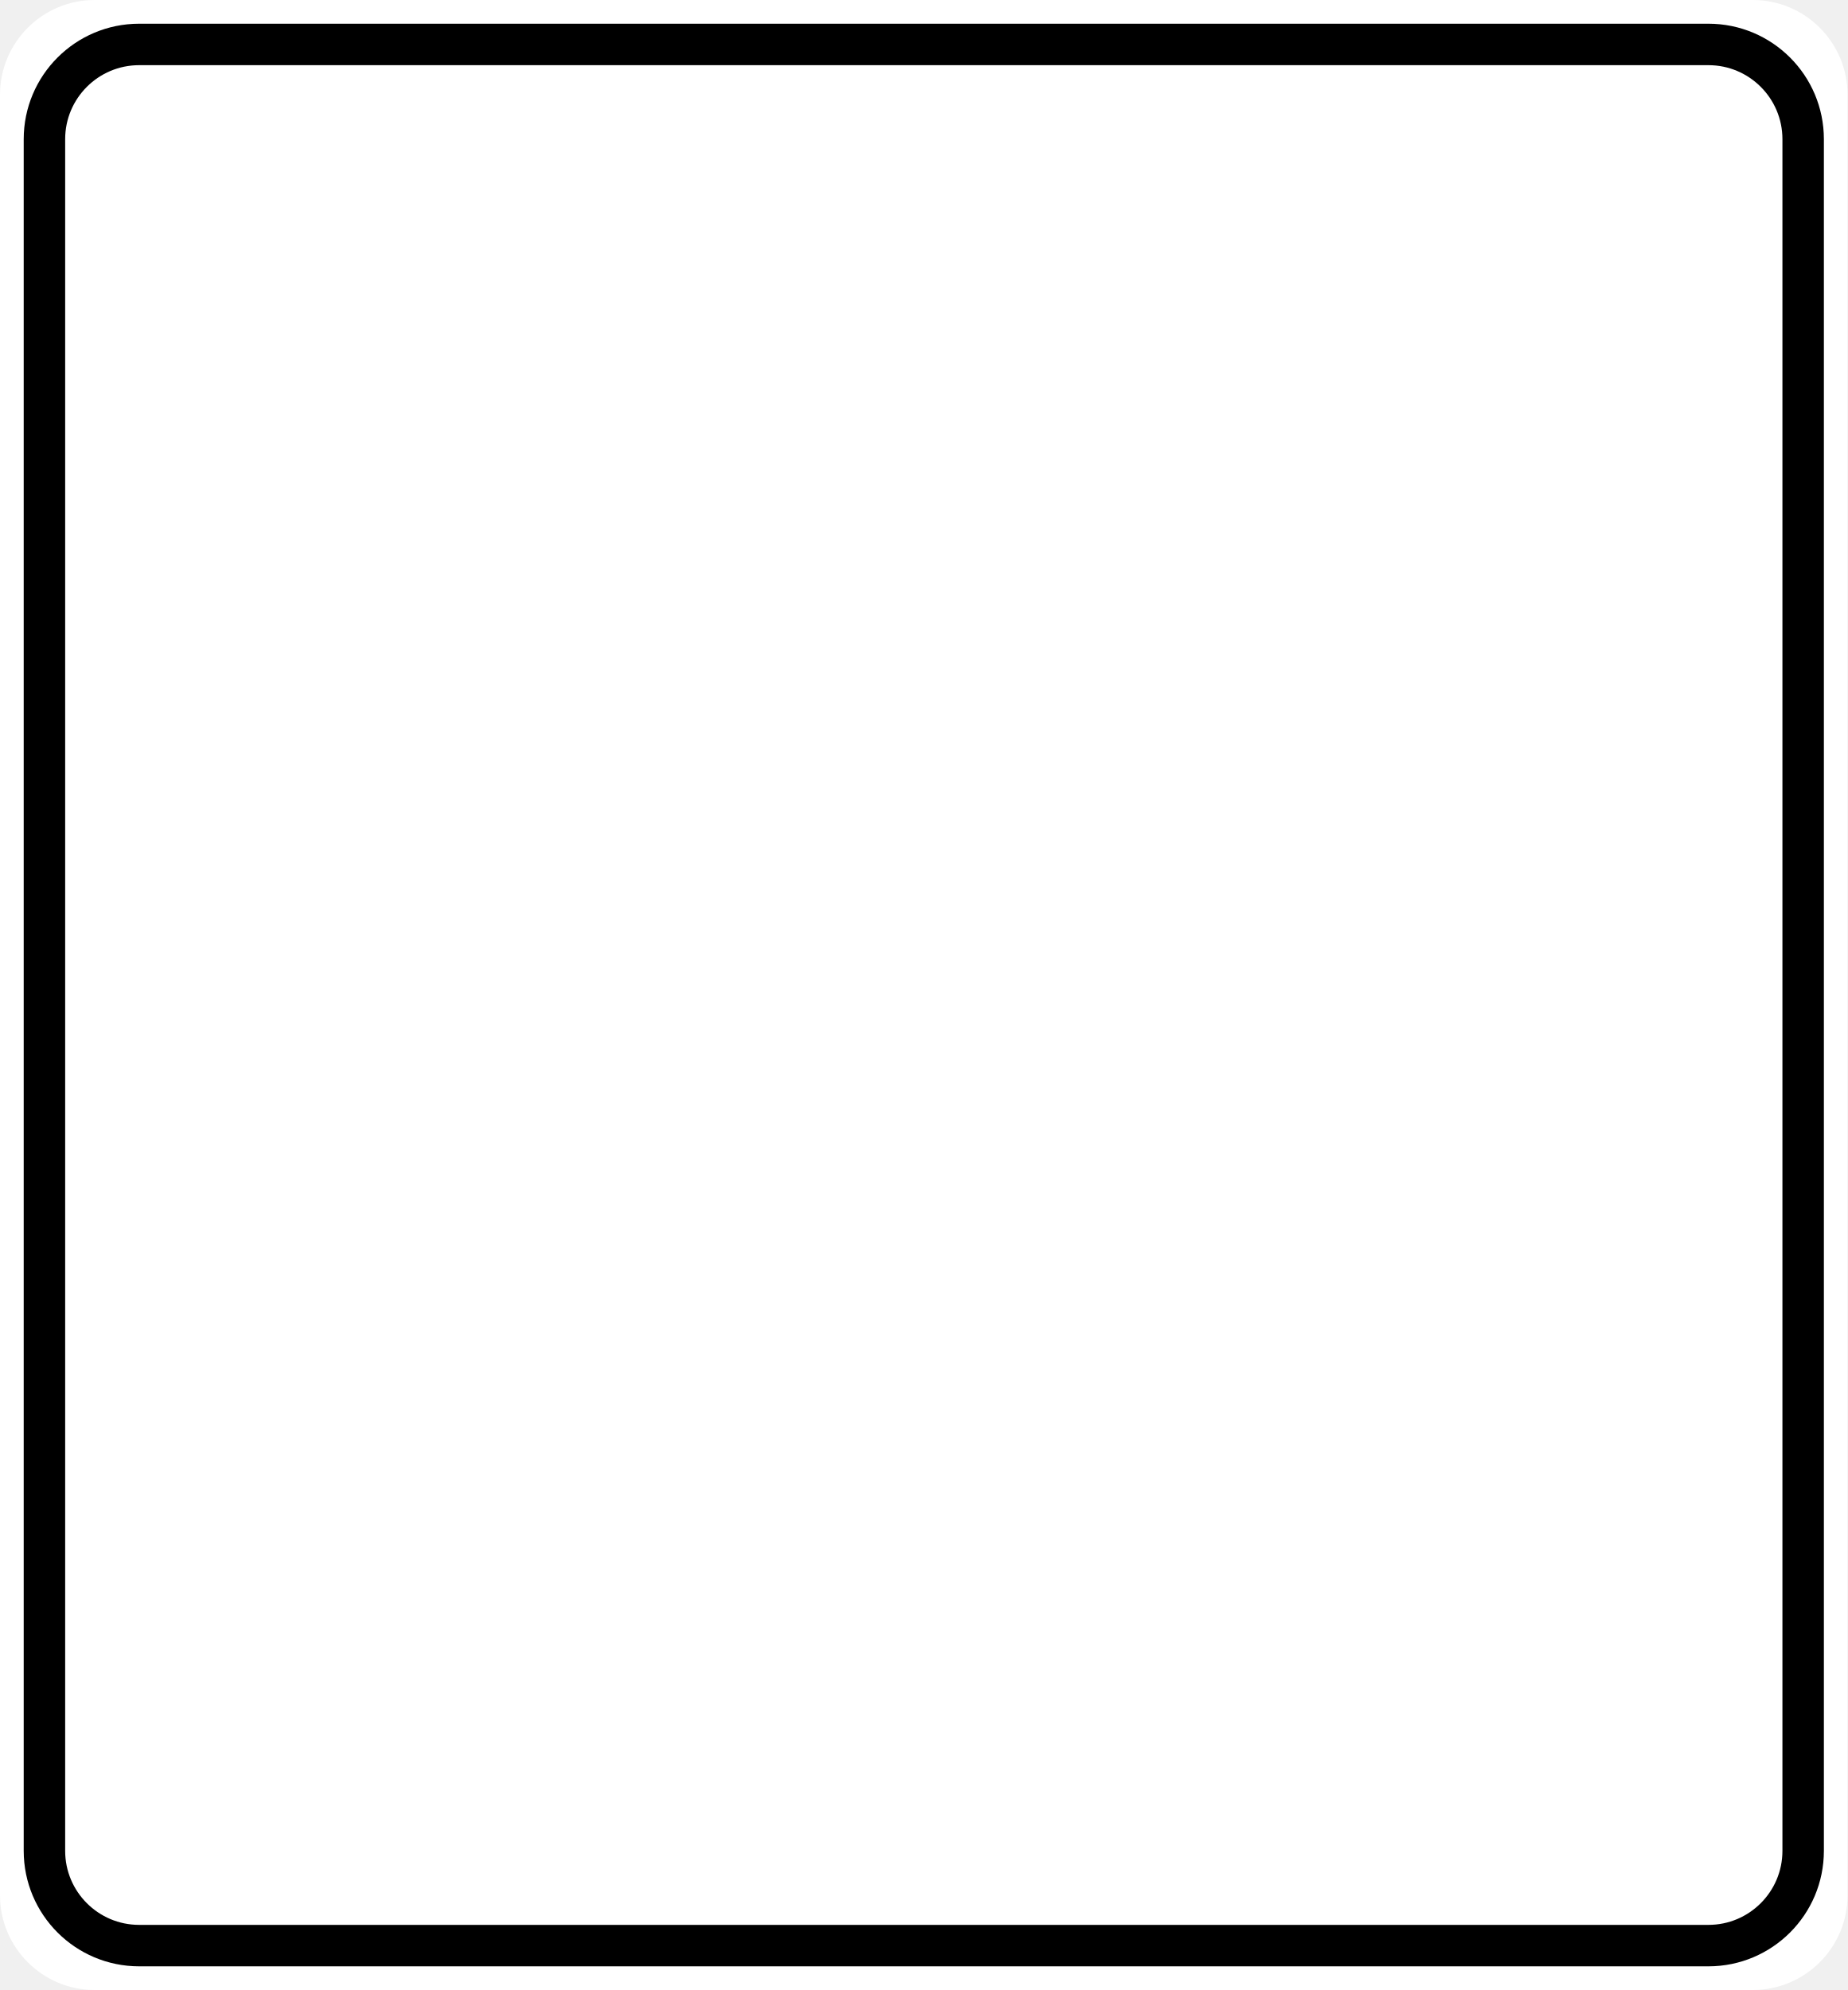
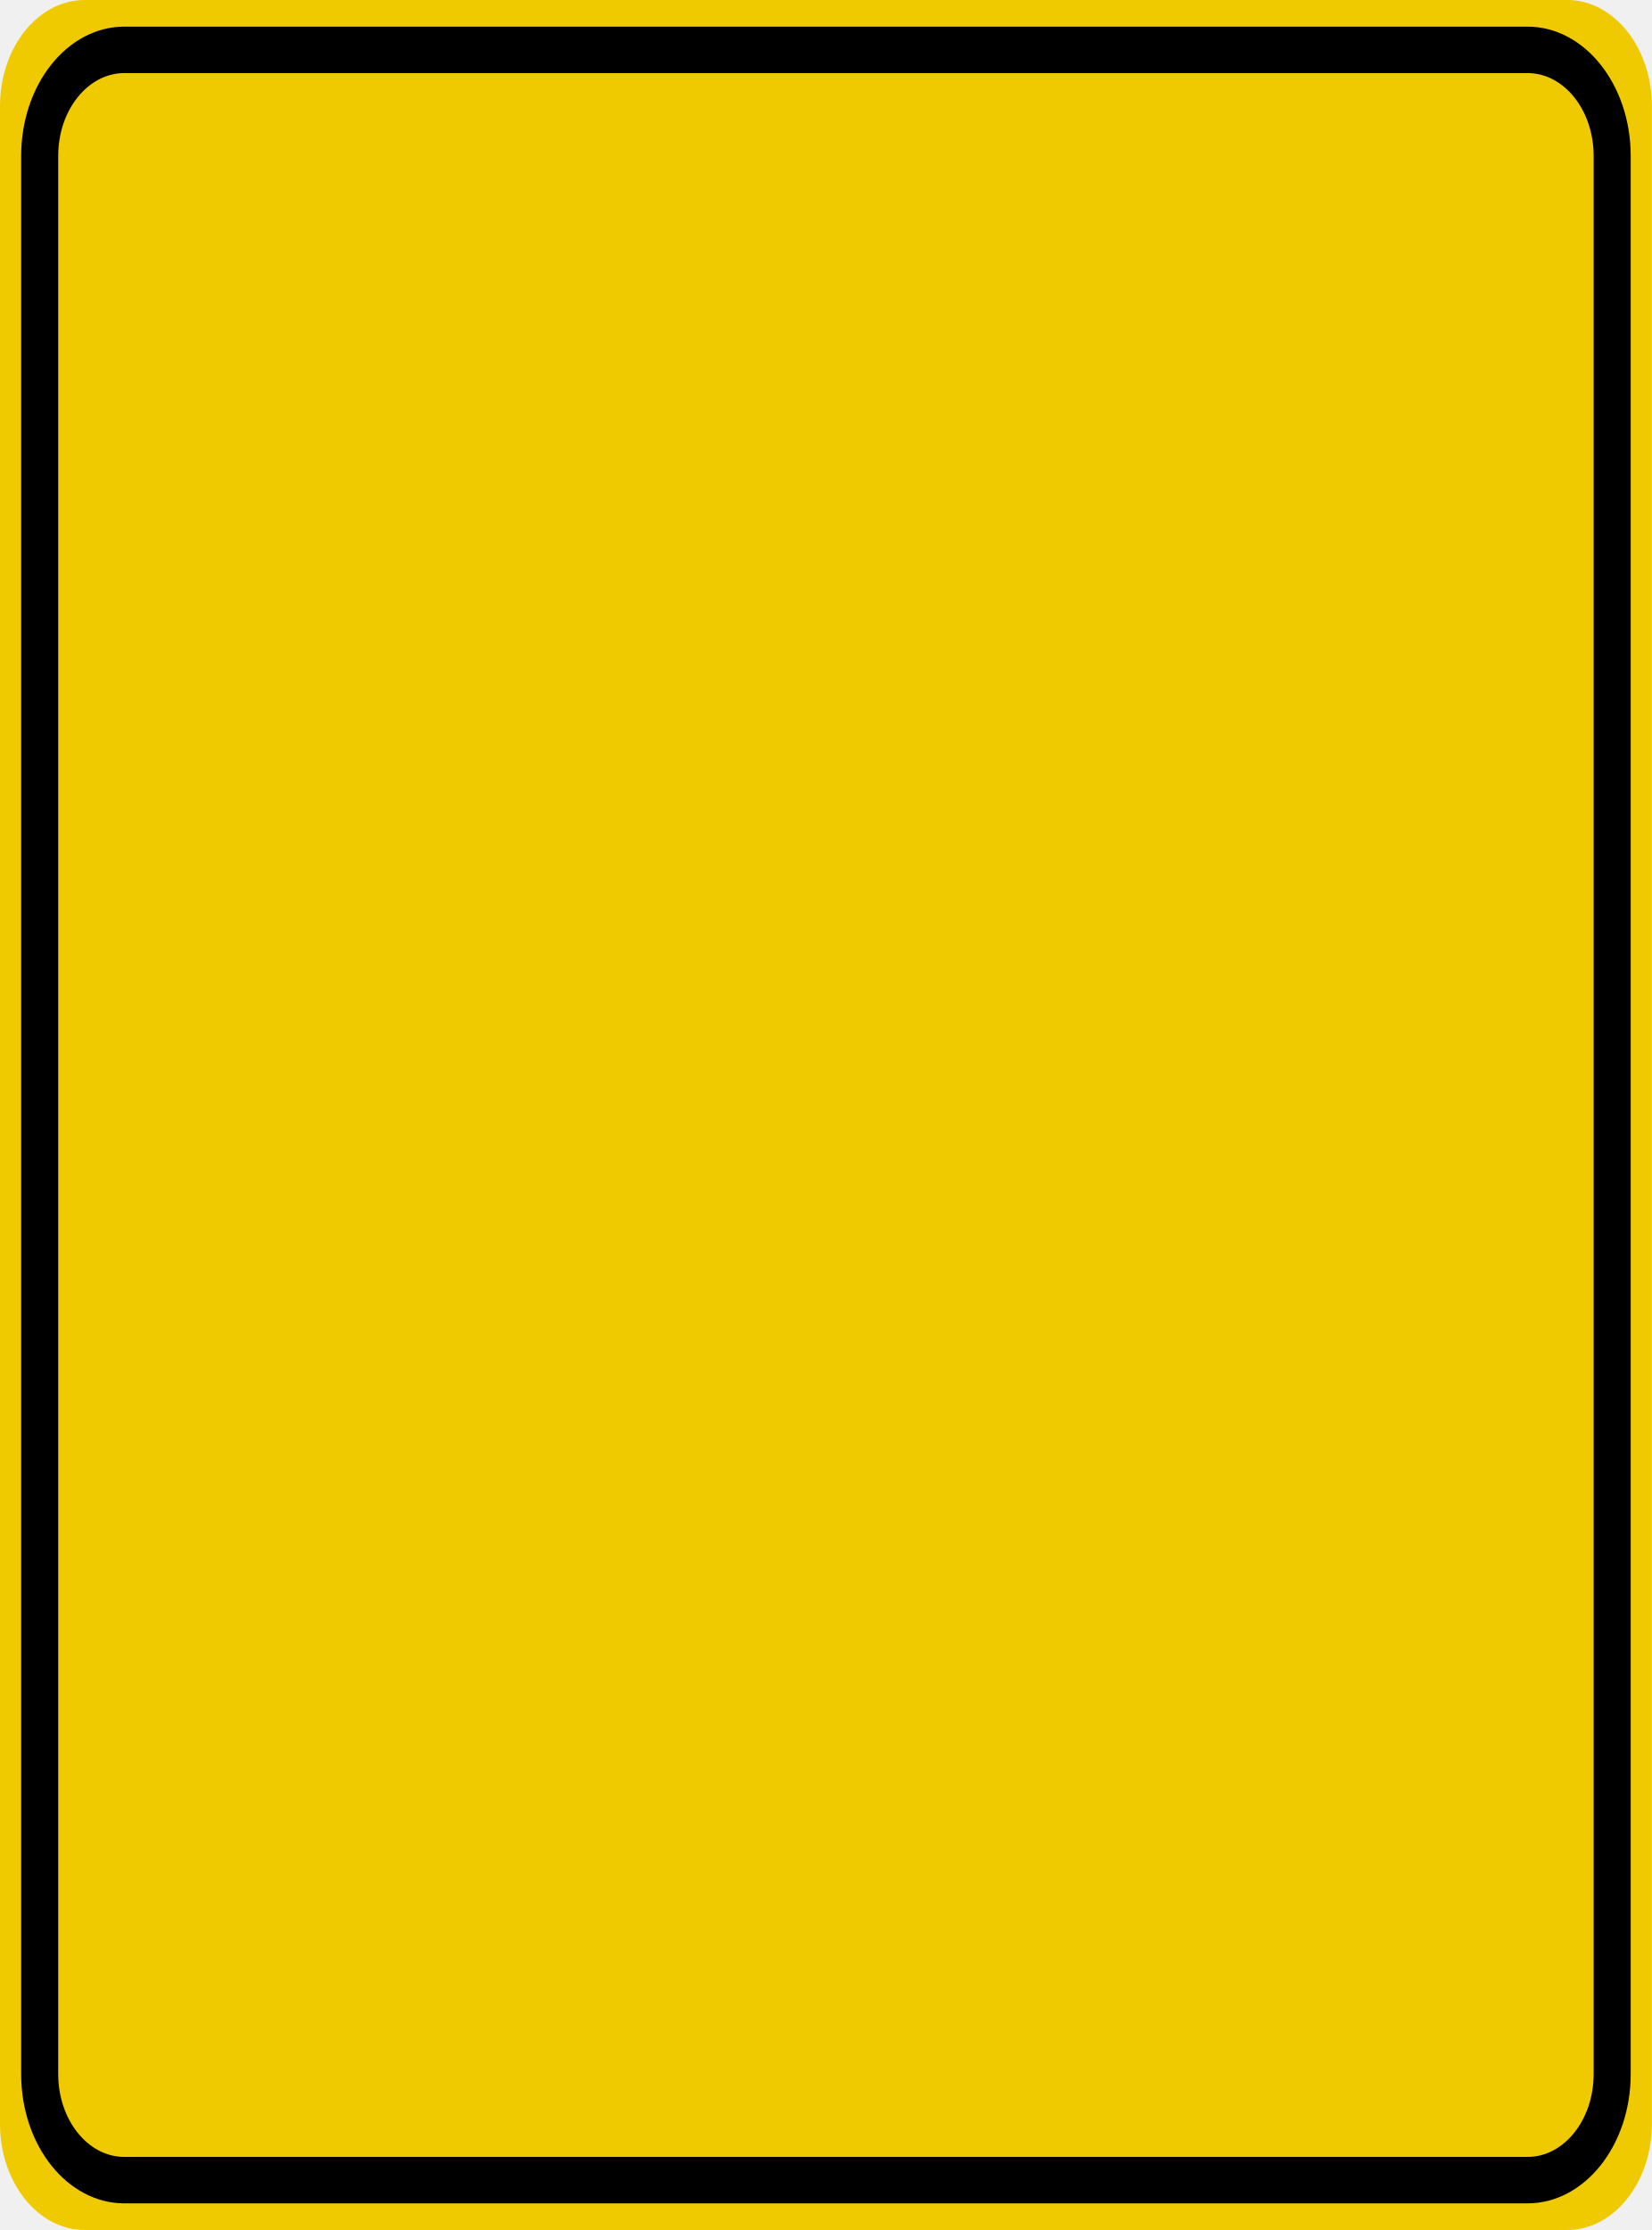
- <svg xmlns="http://www.w3.org/2000/svg" version="1.1" id="svg2" viewBox="0 0 39.0 42.0" height="100%" width="100%">
-   <defs id="defs7" />
-   <g id="gprimary">
-     <rect x="0" y="0" width="39" height="42" rx="2" ry="2" id="s1" style="fill:#ffffff;fill-opacity:1;stroke:none;stroke-width:1" />
-     <rect x="0.938" y="0.938" width="37.125" height="40.125" rx="2" ry="2" id="s2" style="fill:none;fill-opacity:1;stroke:#000000;stroke-width:0.875;stroke-miterlimit:4;stroke-dasharray:none;stroke-opacity:1" />
+ <svg xmlns="http://www.w3.org/2000/svg" width="40pt" height="54pt" viewBox="0 0 40 54" version="1.1">
+   <g id="surface1">
+     <path style=" stroke:none;fill-rule:nonzero;fill:rgb(94.118%,79.216%,0%);fill-opacity:1;" d="M 2.051 0 L 37.949 0 C 39.082 0 40 1.152 40 2.57 L 40 51.43 C 40 52.848 39.082 54 37.949 54 L 2.051 54 C 0.918 54 0 52.848 0 51.43 L 0 2.57 C 0 1.152 0.918 0 2.051 0 Z M 2.051 0 " />
+     <path style="fill:none;stroke-width:0.875;stroke-linecap:butt;stroke-linejoin:miter;stroke:rgb(0%,0%,0%);stroke-opacity:1;stroke-miterlimit:4;" d="M 2.936 0.939 L 36.064 0.939 C 37.168 0.939 38.063 1.832 38.063 2.938 L 38.063 39.062 C 38.063 40.168 37.168 41.061 36.064 41.061 L 2.936 41.061 C 1.832 41.061 0.937 40.168 0.937 39.062 L 0.937 2.938 C 0.937 1.832 1.832 0.939 2.936 0.939 Z M 2.936 0.939 " transform="matrix(1.025641,0,0,1.285714,0,0)" />
  </g>
</svg>
